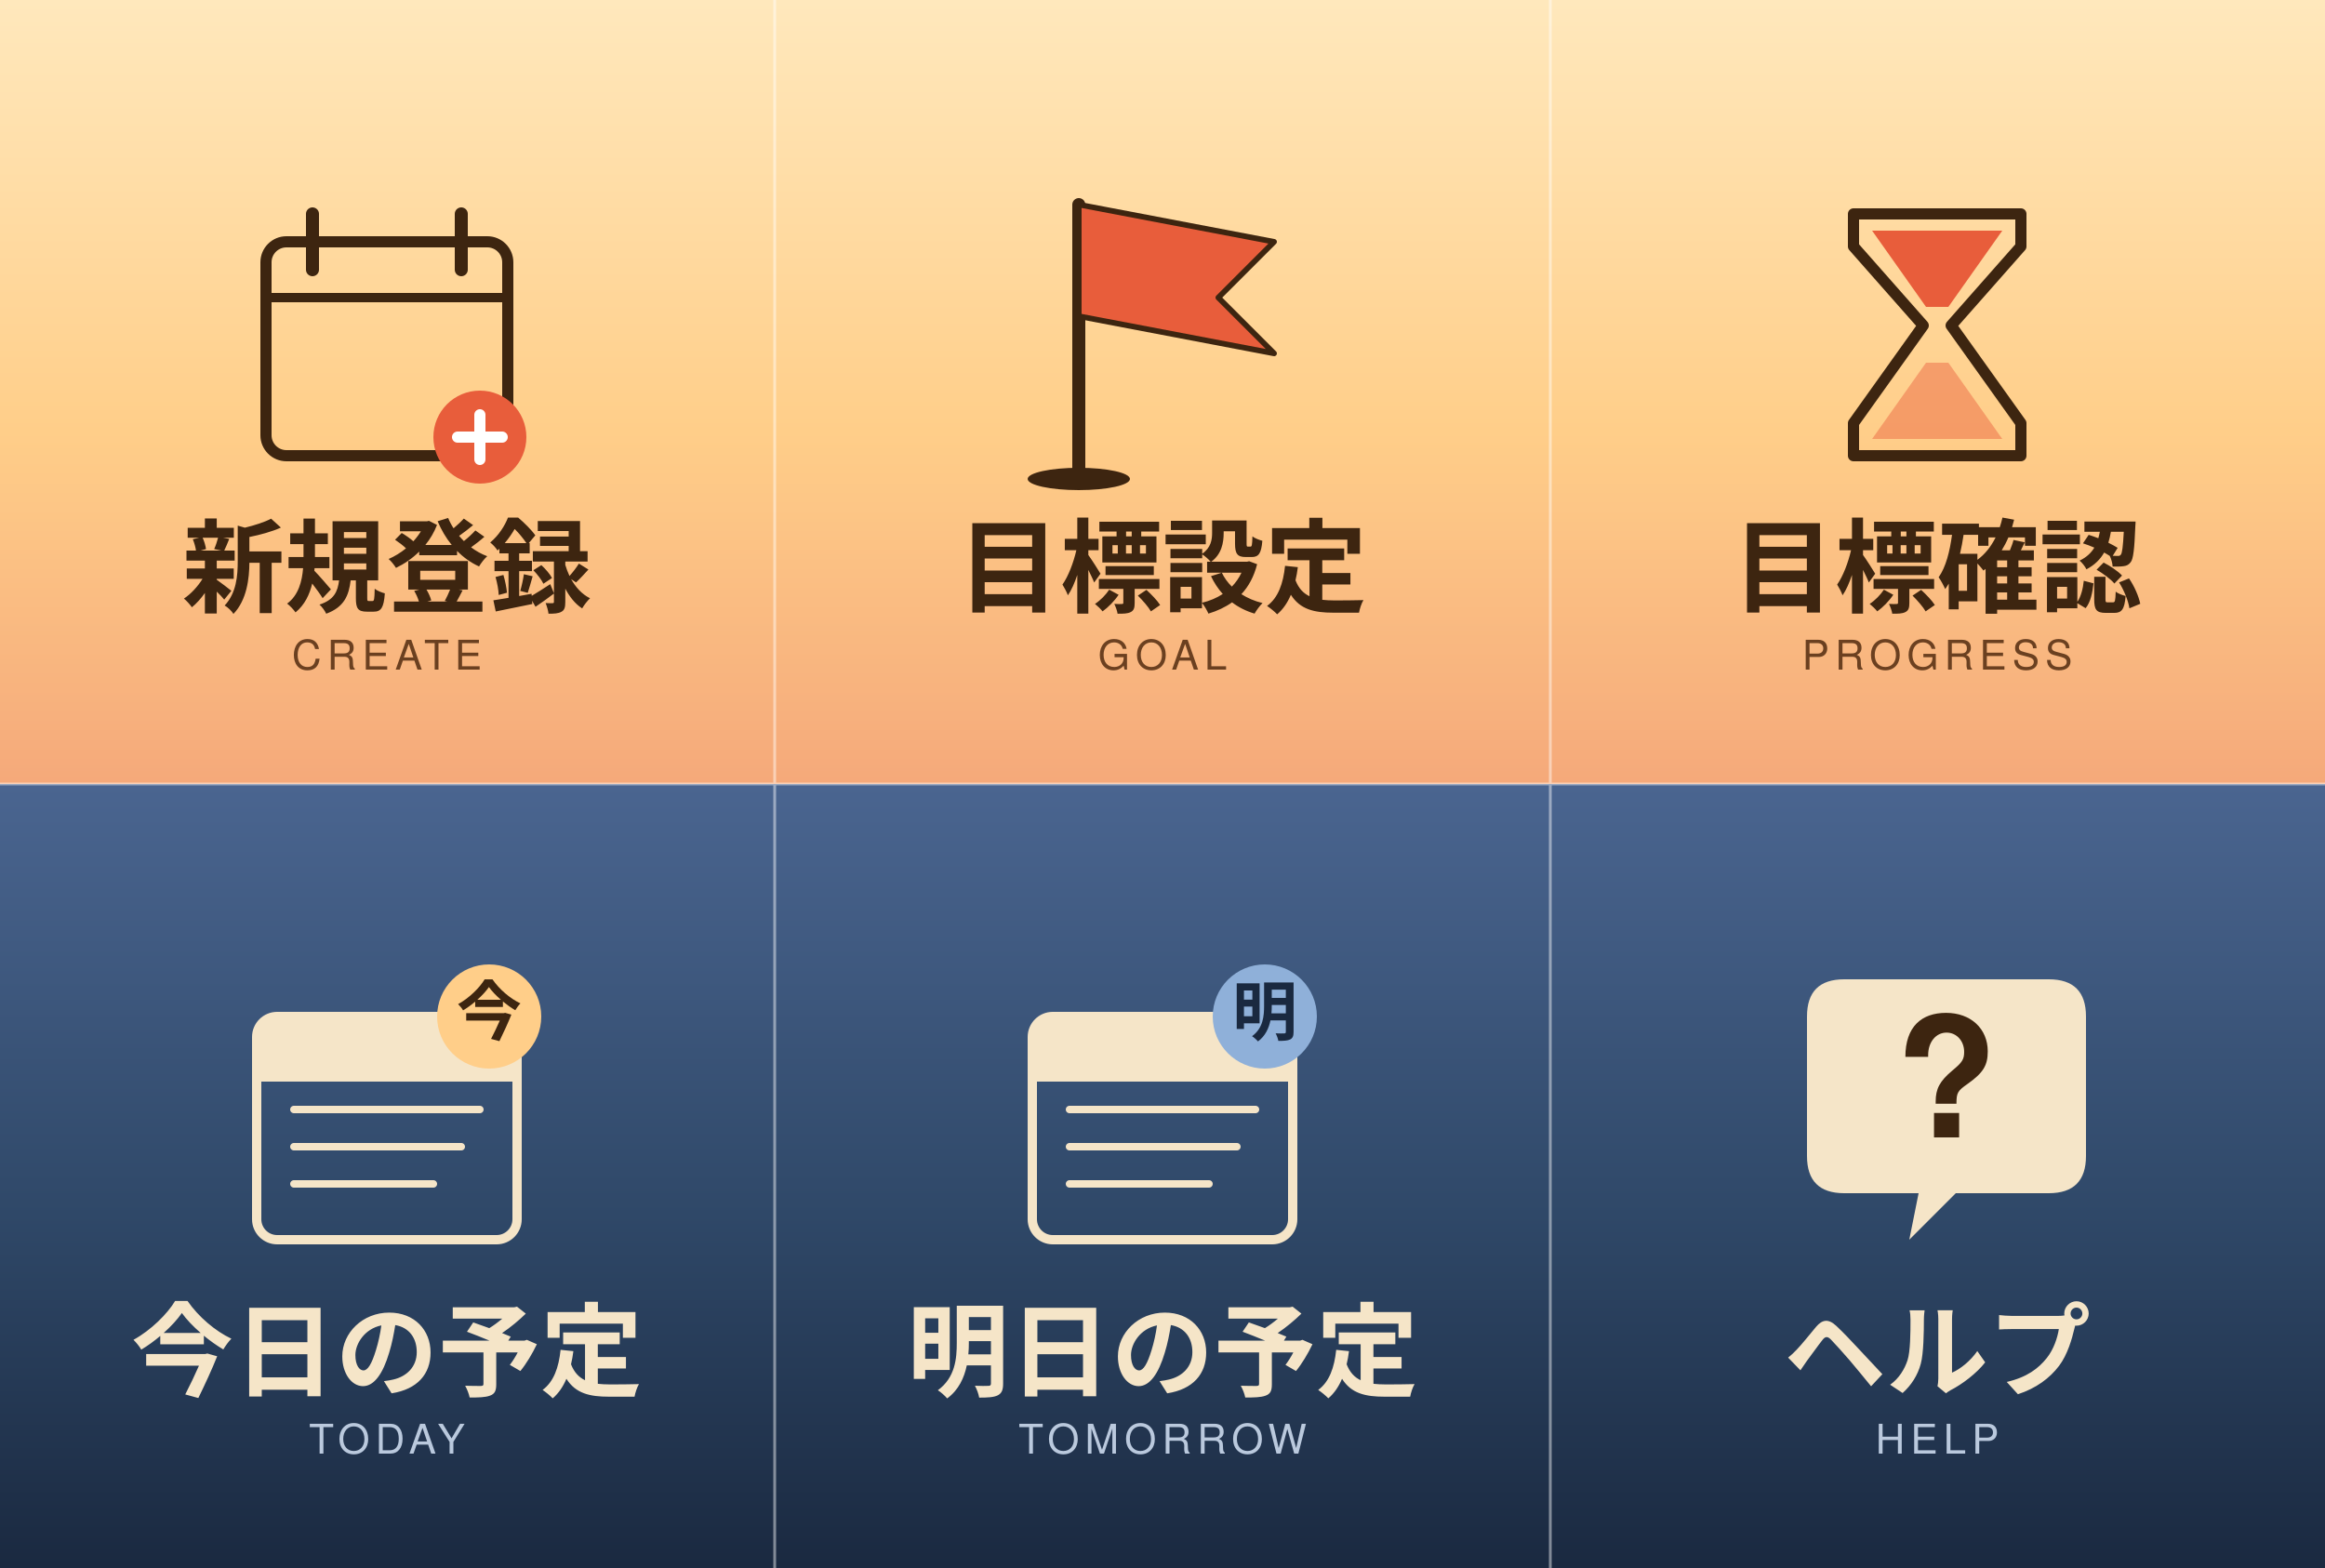
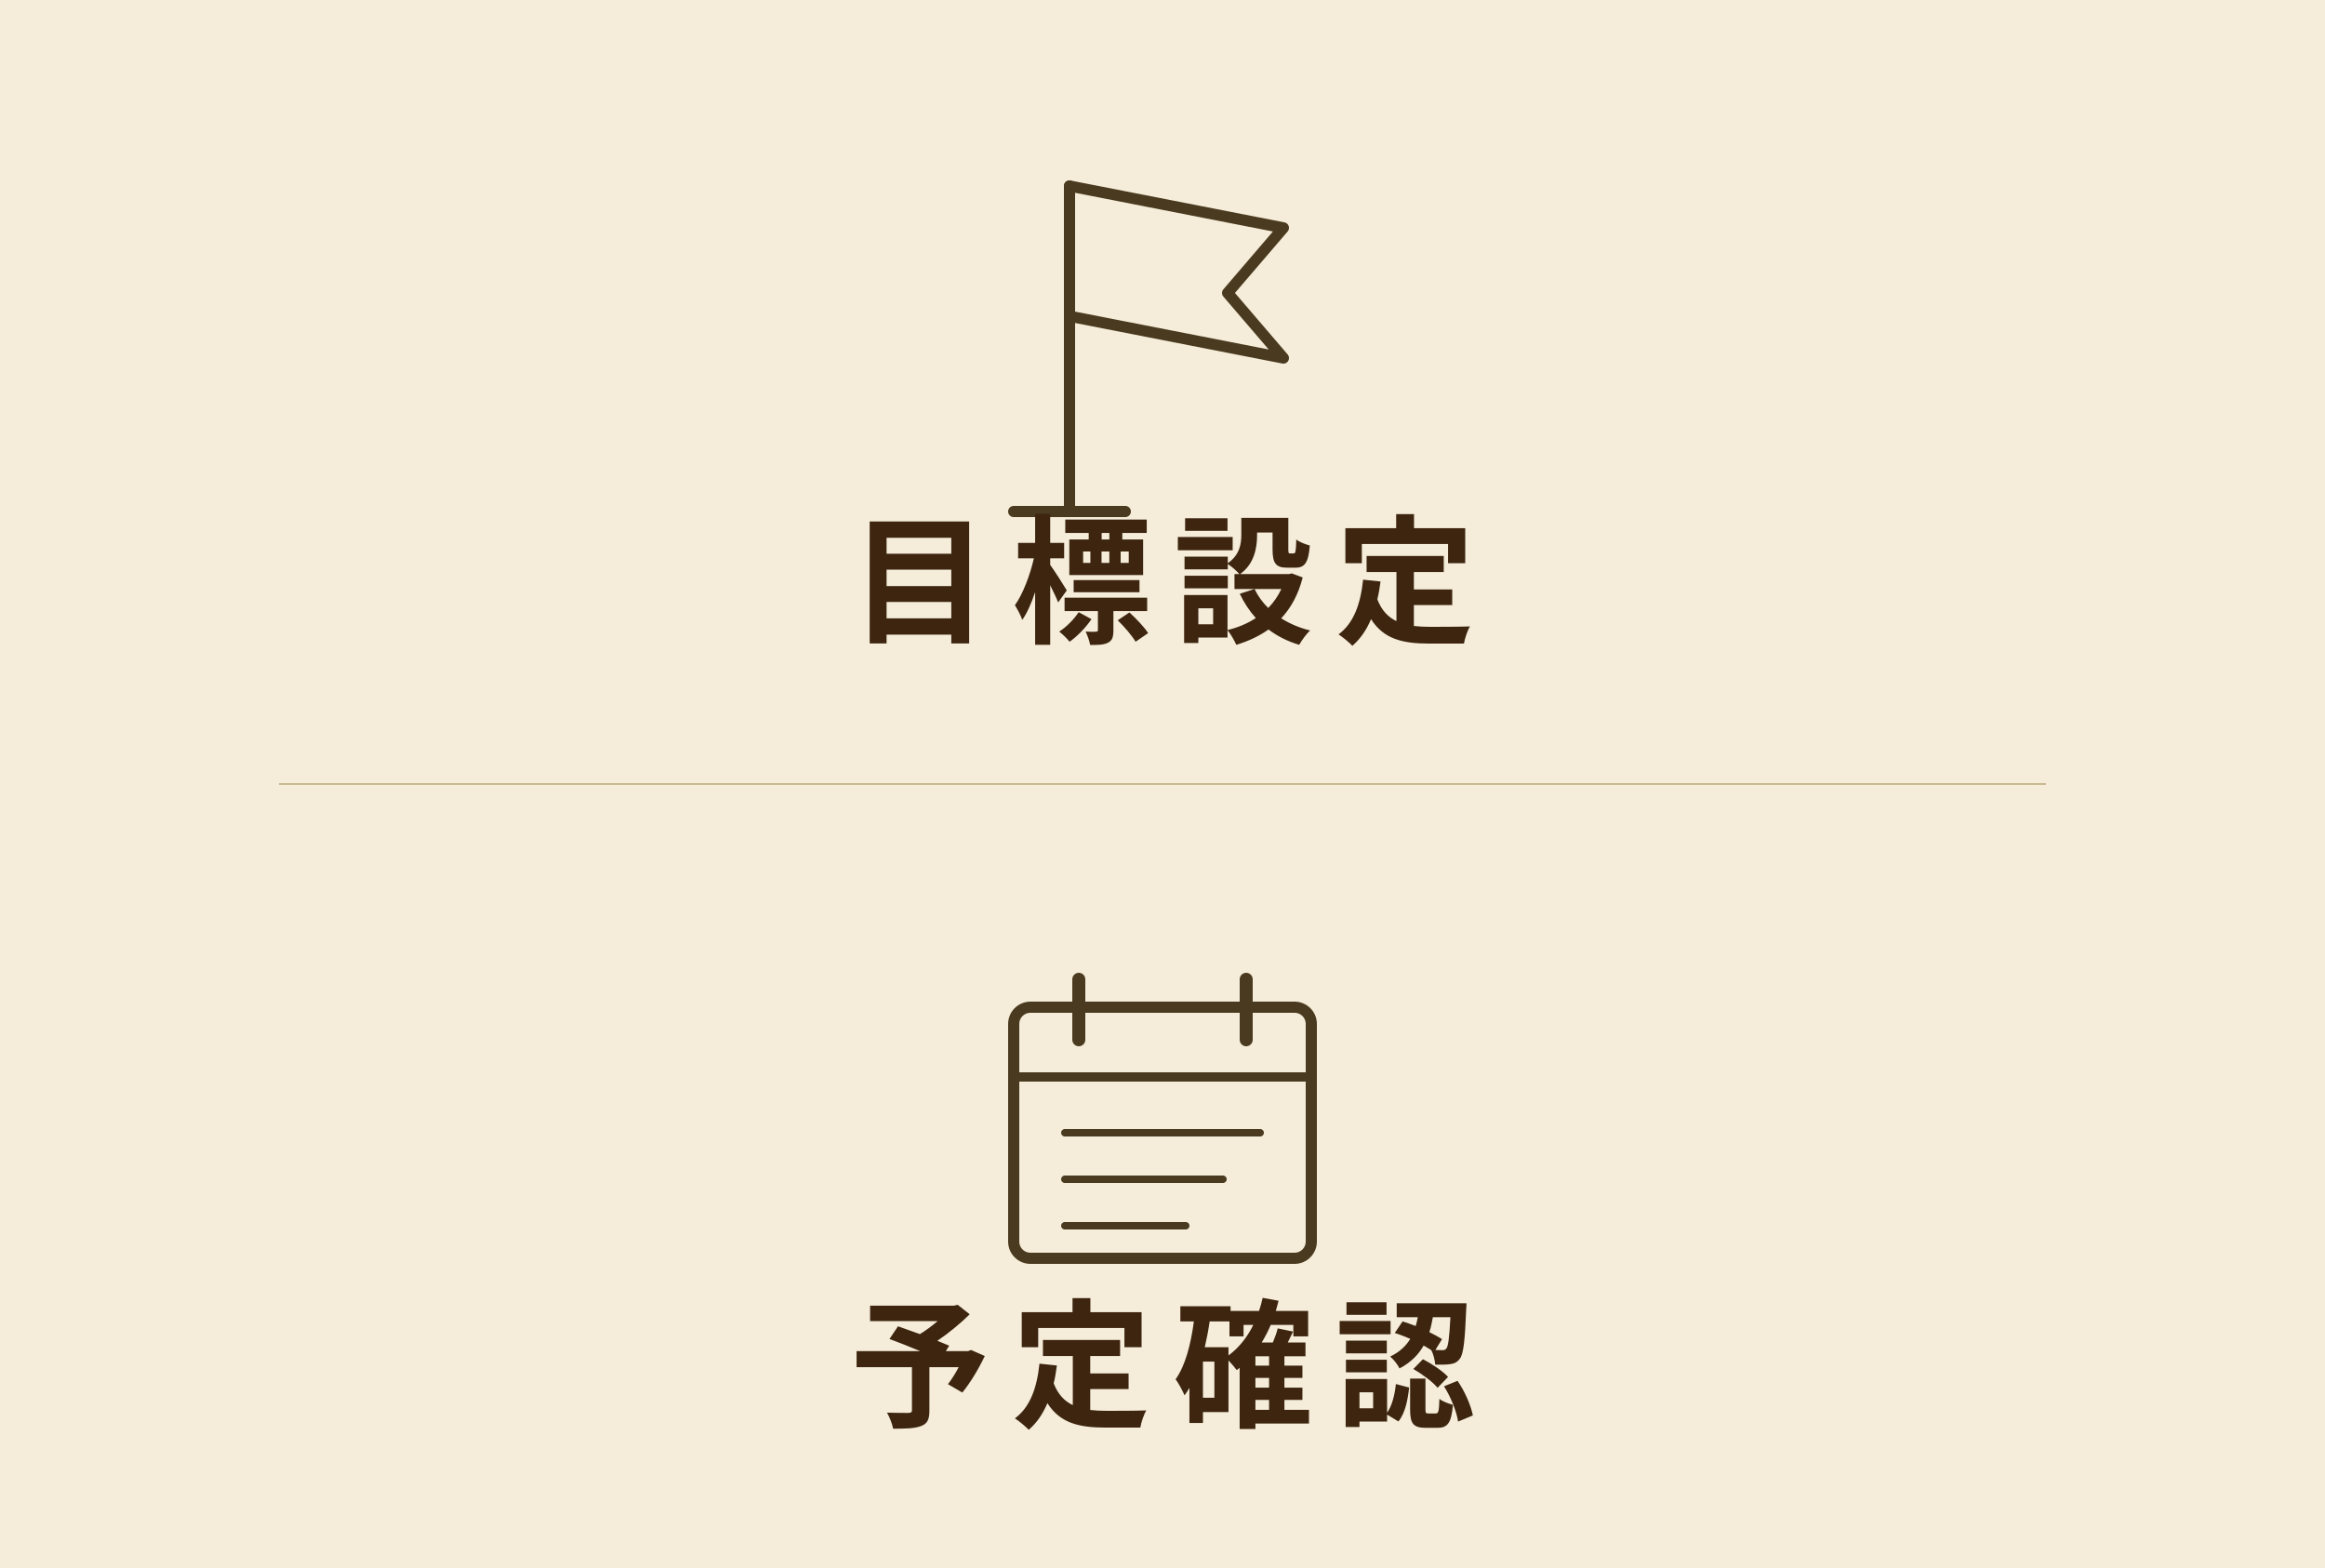
<svg xmlns="http://www.w3.org/2000/svg" viewBox="0 0 2500 1686" width="2500" height="1686">
-   <defs>
-     <linearGradient id="dayGrad" x1="0" y1="0" x2="0" y2="1">
-       <stop offset="0%" stop-color="#FFE8BC" />
-       <stop offset="55%" stop-color="#FFCE89" />
-       <stop offset="100%" stop-color="#F5A97A" />
-     </linearGradient>
-     <linearGradient id="nightGrad" x1="0" y1="0" x2="0" y2="1">
-       <stop offset="0%" stop-color="#4A6590" />
-       <stop offset="55%" stop-color="#2F4868" />
-       <stop offset="100%" stop-color="#1A2940" />
-     </linearGradient>
-   </defs>
-   <rect x="0" y="0" width="2500" height="843" fill="url(#dayGrad)" />
-   <rect x="0" y="843" width="2500" height="843" fill="url(#nightGrad)" />
-   <g stroke="#FFFFFF" stroke-width="3" opacity="0.45">
-     <line x1="833" y1="0" x2="833" y2="1686" />
-     <line x1="1667" y1="0" x2="1667" y2="1686" />
-     <line x1="0" y1="843" x2="2500" y2="843" />
+   <rect width="2500" height="1686" fill="#F5EDD9" />
+   <line x1="300" y1="843" x2="2200" y2="843" stroke="#C9B88F" stroke-width="2" />
+   <g transform="translate(1250, 370)" stroke="#4A3A1F" fill="none" stroke-linecap="round" stroke-linejoin="round">
+     <line x1="-100" y1="-170" x2="-100" y2="180" stroke-width="12" />
+     <path d="M -100,-170 L 130,-125 L 70,-55 L 130,15 L -100,-30 Z" stroke-width="12" />
+     <line x1="-160" y1="180" x2="-40" y2="180" stroke-width="12" />
  </g>
-   <g transform="translate(416, 360)">
-     <rect x="-130" y="-100" width="260" height="230" rx="22" fill="none" stroke="#3D2510" stroke-width="12" />
-     <line x1="-130" y1="-40" x2="130" y2="-40" stroke="#3D2510" stroke-width="10" />
-     <line x1="-80" y1="-130" x2="-80" y2="-70" stroke="#3D2510" stroke-width="14" stroke-linecap="round" />
-     <line x1="80" y1="-130" x2="80" y2="-70" stroke="#3D2510" stroke-width="14" stroke-linecap="round" />
-     <circle cx="100" cy="110" r="50" fill="#E85D3B" />
-     <line x1="76" y1="110" x2="124" y2="110" stroke="#FFFFFF" stroke-width="12" stroke-linecap="round" />
-     <line x1="100" y1="86" x2="100" y2="134" stroke="#FFFFFF" stroke-width="12" stroke-linecap="round" />
+   <text x="1250" y="680" text-anchor="middle" font-family="'Hiragino Kaku Gothic ProN','Noto Sans JP','Yu Gothic',sans-serif" font-size="150" font-weight="700" fill="#3D2510" letter-spacing="24">目標設定</text>
+   <g transform="translate(1250, 1213)" stroke="#4A3A1F" fill="none" stroke-linecap="round" stroke-linejoin="round">
+     <rect x="-160" y="-130" width="320" height="270" rx="18" stroke-width="12" />
+     <line x1="-160" y1="-55" x2="160" y2="-55" stroke-width="10" />
+     <line x1="-90" y1="-160" x2="-90" y2="-95" stroke-width="14" />
+     <line x1="90" y1="-160" x2="90" y2="-95" stroke-width="14" />
+     <line x1="-105" y1="5" x2="105" y2="5" stroke-width="8" />
+     <line x1="-105" y1="55" x2="65" y2="55" stroke-width="8" />
+     <line x1="-105" y1="105" x2="25" y2="105" stroke-width="8" />
  </g>
-   <text x="416" y="650" text-anchor="middle" font-family="'Hiragino Kaku Gothic ProN','Noto Sans JP',sans-serif" font-size="110" font-weight="700" fill="#3D2510">新規登録</text>
-   <text x="416" y="720" text-anchor="middle" font-family="'Helvetica Neue',sans-serif" font-size="44" fill="#6B4020" letter-spacing="6">CREATE</text>
-   <g transform="translate(1250, 360)">
-     <line x1="-90" y1="-140" x2="-90" y2="150" stroke="#3D2510" stroke-width="14" stroke-linecap="round" />
-     <ellipse cx="-90" cy="155" rx="55" ry="12" fill="#3D2510" />
-     <path d="M -90,-140 L 120,-100 L 60,-40 L 120,20 L -90,-20 Z" fill="#E85D3B" stroke="#3D2510" stroke-width="6" stroke-linejoin="round" />
-   </g>
-   <text x="1250" y="650" text-anchor="middle" font-family="'Hiragino Kaku Gothic ProN','Noto Sans JP',sans-serif" font-size="110" font-weight="700" fill="#3D2510">目標設定</text>
-   <text x="1250" y="720" text-anchor="middle" font-family="'Helvetica Neue',sans-serif" font-size="44" fill="#6B4020" letter-spacing="6">GOAL</text>
-   <g transform="translate(2083, 360)">
-     <path d="M -90,-130 L 90,-130 L 90,-95 L 15,-10 L 90,95 L 90,130 L -90,130 L -90,95 L -15,-10 L -90,-95 Z" fill="none" stroke="#3D2510" stroke-width="12" stroke-linejoin="round" />
-     <path d="M -70,-112 L 70,-112 L 12,-30 L -12,-30 Z" fill="#E85D3B" />
-     <path d="M -12,30 L 12,30 L 70,112 L -70,112 Z" fill="#E85D3B" opacity="0.45" />
-   </g>
-   <text x="2083" y="650" text-anchor="middle" font-family="'Hiragino Kaku Gothic ProN','Noto Sans JP',sans-serif" font-size="110" font-weight="700" fill="#3D2510">目標確認</text>
-   <text x="2083" y="720" text-anchor="middle" font-family="'Helvetica Neue',sans-serif" font-size="44" fill="#6B4020" letter-spacing="6">PROGRESS</text>
-   <g transform="translate(416, 1203)">
-     <rect x="-140" y="-110" width="280" height="240" rx="22" fill="none" stroke="#F5E5C8" stroke-width="10" />
-     <rect x="-140" y="-110" width="280" height="70" rx="22" fill="#F5E5C8" />
-     <rect x="-140" y="-75" width="280" height="35" fill="#F5E5C8" />
-     <line x1="-100" y1="-10" x2="100" y2="-10" stroke="#F5E5C8" stroke-width="8" stroke-linecap="round" />
-     <line x1="-100" y1="30" x2="80" y2="30" stroke="#F5E5C8" stroke-width="8" stroke-linecap="round" />
-     <line x1="-100" y1="70" x2="50" y2="70" stroke="#F5E5C8" stroke-width="8" stroke-linecap="round" />
-     <circle cx="110" cy="-110" r="56" fill="#FFCE89" />
-     <text x="110" y="-90" text-anchor="middle" font-family="'Hiragino Kaku Gothic ProN','Noto Sans JP',sans-serif" font-size="70" font-weight="900" fill="#3D2510">今</text>
-   </g>
-   <text x="416" y="1493" text-anchor="middle" font-family="'Hiragino Kaku Gothic ProN','Noto Sans JP',sans-serif" font-size="110" font-weight="700" fill="#F5E5C8">今日の予定</text>
-   <text x="416" y="1563" text-anchor="middle" font-family="'Helvetica Neue',sans-serif" font-size="44" fill="#BAC9DD" letter-spacing="6">TODAY</text>
-   <g transform="translate(1250, 1203)">
-     <rect x="-140" y="-110" width="280" height="240" rx="22" fill="none" stroke="#F5E5C8" stroke-width="10" />
-     <rect x="-140" y="-110" width="280" height="70" rx="22" fill="#F5E5C8" />
-     <rect x="-140" y="-75" width="280" height="35" fill="#F5E5C8" />
-     <line x1="-100" y1="-10" x2="100" y2="-10" stroke="#F5E5C8" stroke-width="8" stroke-linecap="round" />
-     <line x1="-100" y1="30" x2="80" y2="30" stroke="#F5E5C8" stroke-width="8" stroke-linecap="round" />
-     <line x1="-100" y1="70" x2="50" y2="70" stroke="#F5E5C8" stroke-width="8" stroke-linecap="round" />
-     <circle cx="110" cy="-110" r="56" fill="#8FB0D9" />
-     <text x="110" y="-90" text-anchor="middle" font-family="'Hiragino Kaku Gothic ProN','Noto Sans JP',sans-serif" font-size="70" font-weight="900" fill="#1A2940">明</text>
-   </g>
-   <text x="1250" y="1493" text-anchor="middle" font-family="'Hiragino Kaku Gothic ProN','Noto Sans JP',sans-serif" font-size="110" font-weight="700" fill="#F5E5C8">明日の予定</text>
-   <text x="1250" y="1563" text-anchor="middle" font-family="'Helvetica Neue',sans-serif" font-size="44" fill="#BAC9DD" letter-spacing="6">TOMORROW</text>
-   <g transform="translate(2083, 1203)">
-     <path d="M -140,-110 Q -140,-150 -100,-150 L 120,-150 Q 160,-150 160,-110 L 160,40 Q 160,80 120,80 L 20,80 L -30,130 L -20,80 L -100,80 Q -140,80 -140,40 Z" fill="#F5E5C8" stroke="none" />
-     <text x="10" y="20" text-anchor="middle" font-family="'Helvetica Neue',sans-serif" font-size="180" font-weight="900" fill="#3D2510">?</text>
-   </g>
-   <text x="2083" y="1493" text-anchor="middle" font-family="'Hiragino Kaku Gothic ProN','Noto Sans JP',sans-serif" font-size="110" font-weight="700" fill="#F5E5C8">ヘルプ</text>
-   <text x="2083" y="1563" text-anchor="middle" font-family="'Helvetica Neue',sans-serif" font-size="44" fill="#BAC9DD" letter-spacing="6">HELP</text>
+   <text x="1250" y="1523" text-anchor="middle" font-family="'Hiragino Kaku Gothic ProN','Noto Sans JP','Yu Gothic',sans-serif" font-size="150" font-weight="700" fill="#3D2510" letter-spacing="24">予定確認</text>
</svg>
